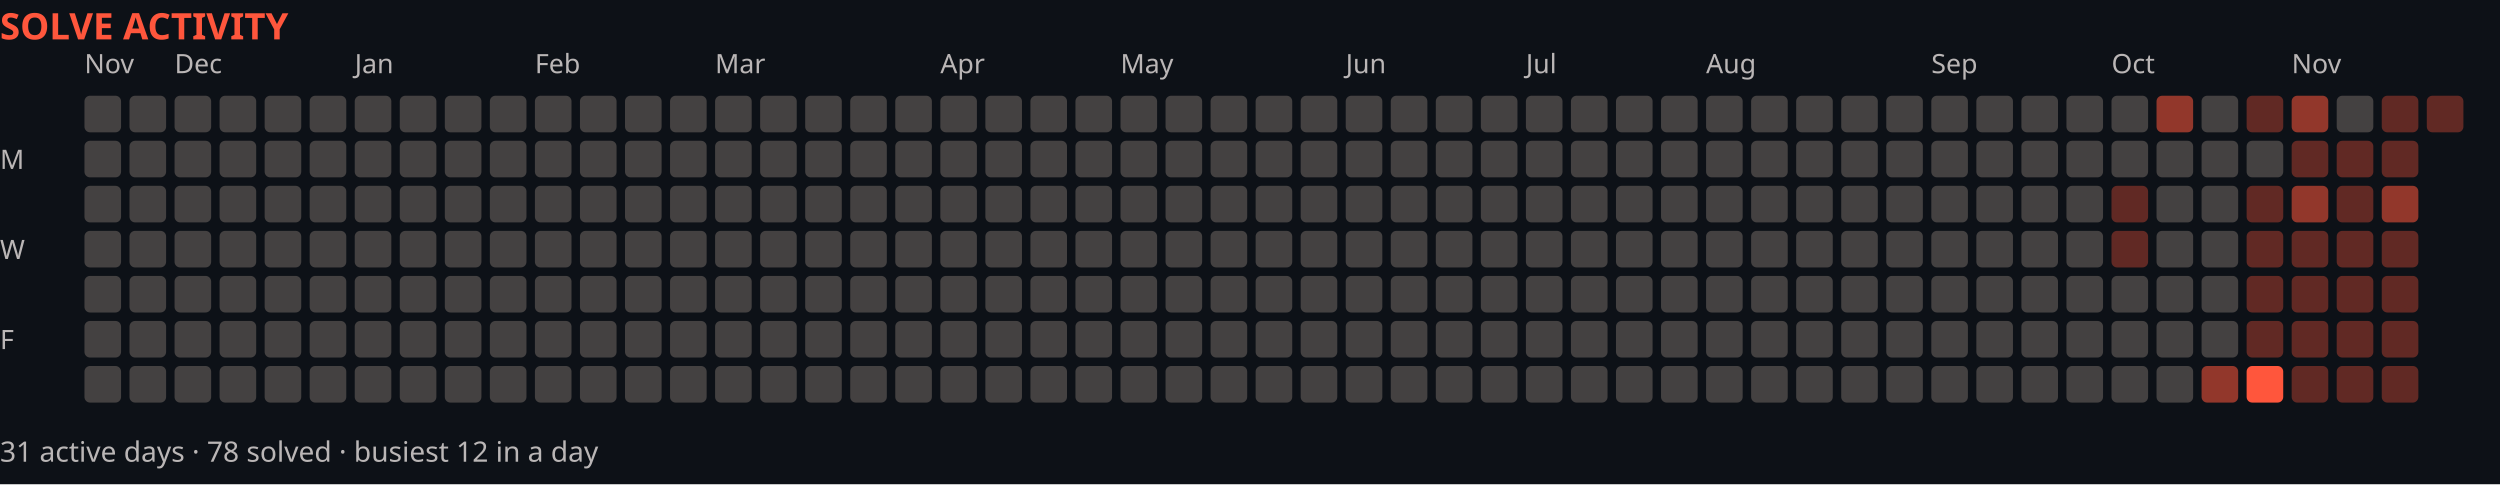
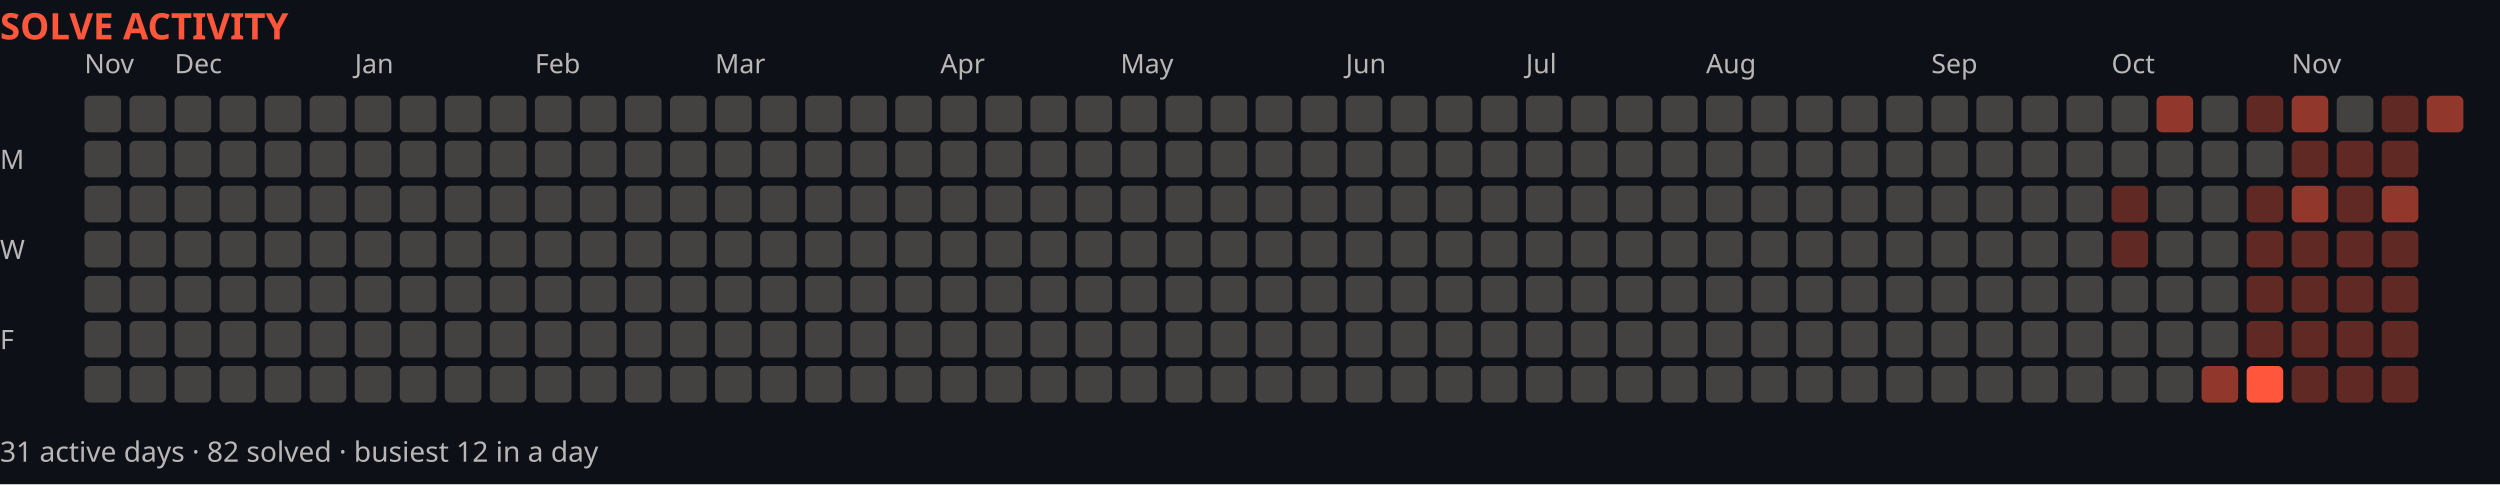
<svg xmlns="http://www.w3.org/2000/svg" width="888" height="172" viewBox="0 0 888 172" role="img" aria-label="Solve activity over the last year">
  <rect width="888" height="172" fill="#0d1117" />
  <text x="0" y="14" font-family="system-ui,sans-serif" font-size="13" font-weight="700" fill="#ff563c">SOLVE ACTIVITY</text>
  <text x="30" y="26" font-family="system-ui,sans-serif" font-size="9.5" fill="#bab6b6">Nov</text>
  <text x="62" y="26" font-family="system-ui,sans-serif" font-size="9.5" fill="#bab6b6">Dec</text>
  <text x="126" y="26" font-family="system-ui,sans-serif" font-size="9.5" fill="#bab6b6">Jan</text>
  <text x="190" y="26" font-family="system-ui,sans-serif" font-size="9.5" fill="#bab6b6">Feb</text>
  <text x="254" y="26" font-family="system-ui,sans-serif" font-size="9.5" fill="#bab6b6">Mar</text>
  <text x="334" y="26" font-family="system-ui,sans-serif" font-size="9.5" fill="#bab6b6">Apr</text>
  <text x="398" y="26" font-family="system-ui,sans-serif" font-size="9.5" fill="#bab6b6">May</text>
  <text x="478" y="26" font-family="system-ui,sans-serif" font-size="9.5" fill="#bab6b6">Jun</text>
  <text x="542" y="26" font-family="system-ui,sans-serif" font-size="9.5" fill="#bab6b6">Jul</text>
  <text x="606" y="26" font-family="system-ui,sans-serif" font-size="9.5" fill="#bab6b6">Aug</text>
  <text x="686" y="26" font-family="system-ui,sans-serif" font-size="9.5" fill="#bab6b6">Sep</text>
  <text x="750" y="26" font-family="system-ui,sans-serif" font-size="9.5" fill="#bab6b6">Oct</text>
  <text x="814" y="26" font-family="system-ui,sans-serif" font-size="9.5" fill="#bab6b6">Nov</text>
  <text x="0" y="60" font-family="system-ui,sans-serif" font-size="9.5" fill="#bab6b6">M</text>
  <text x="0" y="92" font-family="system-ui,sans-serif" font-size="9.5" fill="#bab6b6">W</text>
  <text x="0" y="124" font-family="system-ui,sans-serif" font-size="9.5" fill="#bab6b6">F</text>
  <rect x="30" y="34" width="13" height="13" fill="#444141" rx="2" />
  <rect x="30" y="50" width="13" height="13" fill="#444141" rx="2" />
  <rect x="30" y="66" width="13" height="13" fill="#444141" rx="2" />
  <rect x="30" y="82" width="13" height="13" fill="#444141" rx="2" />
  <rect x="30" y="98" width="13" height="13" fill="#444141" rx="2" />
  <rect x="30" y="114" width="13" height="13" fill="#444141" rx="2" />
  <rect x="30" y="130" width="13" height="13" fill="#444141" rx="2" />
  <rect x="46" y="34" width="13" height="13" fill="#444141" rx="2" />
  <rect x="46" y="50" width="13" height="13" fill="#444141" rx="2" />
  <rect x="46" y="66" width="13" height="13" fill="#444141" rx="2" />
  <rect x="46" y="82" width="13" height="13" fill="#444141" rx="2" />
  <rect x="46" y="98" width="13" height="13" fill="#444141" rx="2" />
  <rect x="46" y="114" width="13" height="13" fill="#444141" rx="2" />
  <rect x="46" y="130" width="13" height="13" fill="#444141" rx="2" />
  <rect x="62" y="34" width="13" height="13" fill="#444141" rx="2" />
  <rect x="62" y="50" width="13" height="13" fill="#444141" rx="2" />
  <rect x="62" y="66" width="13" height="13" fill="#444141" rx="2" />
  <rect x="62" y="82" width="13" height="13" fill="#444141" rx="2" />
  <rect x="62" y="98" width="13" height="13" fill="#444141" rx="2" />
  <rect x="62" y="114" width="13" height="13" fill="#444141" rx="2" />
  <rect x="62" y="130" width="13" height="13" fill="#444141" rx="2" />
  <rect x="78" y="34" width="13" height="13" fill="#444141" rx="2" />
  <rect x="78" y="50" width="13" height="13" fill="#444141" rx="2" />
  <rect x="78" y="66" width="13" height="13" fill="#444141" rx="2" />
  <rect x="78" y="82" width="13" height="13" fill="#444141" rx="2" />
  <rect x="78" y="98" width="13" height="13" fill="#444141" rx="2" />
  <rect x="78" y="114" width="13" height="13" fill="#444141" rx="2" />
  <rect x="78" y="130" width="13" height="13" fill="#444141" rx="2" />
  <rect x="94" y="34" width="13" height="13" fill="#444141" rx="2" />
  <rect x="94" y="50" width="13" height="13" fill="#444141" rx="2" />
  <rect x="94" y="66" width="13" height="13" fill="#444141" rx="2" />
  <rect x="94" y="82" width="13" height="13" fill="#444141" rx="2" />
  <rect x="94" y="98" width="13" height="13" fill="#444141" rx="2" />
  <rect x="94" y="114" width="13" height="13" fill="#444141" rx="2" />
  <rect x="94" y="130" width="13" height="13" fill="#444141" rx="2" />
  <rect x="110" y="34" width="13" height="13" fill="#444141" rx="2" />
  <rect x="110" y="50" width="13" height="13" fill="#444141" rx="2" />
  <rect x="110" y="66" width="13" height="13" fill="#444141" rx="2" />
  <rect x="110" y="82" width="13" height="13" fill="#444141" rx="2" />
  <rect x="110" y="98" width="13" height="13" fill="#444141" rx="2" />
  <rect x="110" y="114" width="13" height="13" fill="#444141" rx="2" />
  <rect x="110" y="130" width="13" height="13" fill="#444141" rx="2" />
  <rect x="126" y="34" width="13" height="13" fill="#444141" rx="2" />
  <rect x="126" y="50" width="13" height="13" fill="#444141" rx="2" />
  <rect x="126" y="66" width="13" height="13" fill="#444141" rx="2" />
  <rect x="126" y="82" width="13" height="13" fill="#444141" rx="2" />
  <rect x="126" y="98" width="13" height="13" fill="#444141" rx="2" />
  <rect x="126" y="114" width="13" height="13" fill="#444141" rx="2" />
  <rect x="126" y="130" width="13" height="13" fill="#444141" rx="2" />
  <rect x="142" y="34" width="13" height="13" fill="#444141" rx="2" />
  <rect x="142" y="50" width="13" height="13" fill="#444141" rx="2" />
  <rect x="142" y="66" width="13" height="13" fill="#444141" rx="2" />
  <rect x="142" y="82" width="13" height="13" fill="#444141" rx="2" />
  <rect x="142" y="98" width="13" height="13" fill="#444141" rx="2" />
  <rect x="142" y="114" width="13" height="13" fill="#444141" rx="2" />
  <rect x="142" y="130" width="13" height="13" fill="#444141" rx="2" />
  <rect x="158" y="34" width="13" height="13" fill="#444141" rx="2" />
  <rect x="158" y="50" width="13" height="13" fill="#444141" rx="2" />
  <rect x="158" y="66" width="13" height="13" fill="#444141" rx="2" />
  <rect x="158" y="82" width="13" height="13" fill="#444141" rx="2" />
  <rect x="158" y="98" width="13" height="13" fill="#444141" rx="2" />
  <rect x="158" y="114" width="13" height="13" fill="#444141" rx="2" />
  <rect x="158" y="130" width="13" height="13" fill="#444141" rx="2" />
  <rect x="174" y="34" width="13" height="13" fill="#444141" rx="2" />
  <rect x="174" y="50" width="13" height="13" fill="#444141" rx="2" />
  <rect x="174" y="66" width="13" height="13" fill="#444141" rx="2" />
  <rect x="174" y="82" width="13" height="13" fill="#444141" rx="2" />
  <rect x="174" y="98" width="13" height="13" fill="#444141" rx="2" />
  <rect x="174" y="114" width="13" height="13" fill="#444141" rx="2" />
  <rect x="174" y="130" width="13" height="13" fill="#444141" rx="2" />
  <rect x="190" y="34" width="13" height="13" fill="#444141" rx="2" />
  <rect x="190" y="50" width="13" height="13" fill="#444141" rx="2" />
  <rect x="190" y="66" width="13" height="13" fill="#444141" rx="2" />
  <rect x="190" y="82" width="13" height="13" fill="#444141" rx="2" />
  <rect x="190" y="98" width="13" height="13" fill="#444141" rx="2" />
  <rect x="190" y="114" width="13" height="13" fill="#444141" rx="2" />
  <rect x="190" y="130" width="13" height="13" fill="#444141" rx="2" />
  <rect x="206" y="34" width="13" height="13" fill="#444141" rx="2" />
  <rect x="206" y="50" width="13" height="13" fill="#444141" rx="2" />
  <rect x="206" y="66" width="13" height="13" fill="#444141" rx="2" />
  <rect x="206" y="82" width="13" height="13" fill="#444141" rx="2" />
  <rect x="206" y="98" width="13" height="13" fill="#444141" rx="2" />
  <rect x="206" y="114" width="13" height="13" fill="#444141" rx="2" />
  <rect x="206" y="130" width="13" height="13" fill="#444141" rx="2" />
  <rect x="222" y="34" width="13" height="13" fill="#444141" rx="2" />
  <rect x="222" y="50" width="13" height="13" fill="#444141" rx="2" />
  <rect x="222" y="66" width="13" height="13" fill="#444141" rx="2" />
  <rect x="222" y="82" width="13" height="13" fill="#444141" rx="2" />
  <rect x="222" y="98" width="13" height="13" fill="#444141" rx="2" />
  <rect x="222" y="114" width="13" height="13" fill="#444141" rx="2" />
  <rect x="222" y="130" width="13" height="13" fill="#444141" rx="2" />
  <rect x="238" y="34" width="13" height="13" fill="#444141" rx="2" />
  <rect x="238" y="50" width="13" height="13" fill="#444141" rx="2" />
  <rect x="238" y="66" width="13" height="13" fill="#444141" rx="2" />
  <rect x="238" y="82" width="13" height="13" fill="#444141" rx="2" />
  <rect x="238" y="98" width="13" height="13" fill="#444141" rx="2" />
  <rect x="238" y="114" width="13" height="13" fill="#444141" rx="2" />
  <rect x="238" y="130" width="13" height="13" fill="#444141" rx="2" />
  <rect x="254" y="34" width="13" height="13" fill="#444141" rx="2" />
  <rect x="254" y="50" width="13" height="13" fill="#444141" rx="2" />
  <rect x="254" y="66" width="13" height="13" fill="#444141" rx="2" />
  <rect x="254" y="82" width="13" height="13" fill="#444141" rx="2" />
  <rect x="254" y="98" width="13" height="13" fill="#444141" rx="2" />
  <rect x="254" y="114" width="13" height="13" fill="#444141" rx="2" />
  <rect x="254" y="130" width="13" height="13" fill="#444141" rx="2" />
  <rect x="270" y="34" width="13" height="13" fill="#444141" rx="2" />
  <rect x="270" y="50" width="13" height="13" fill="#444141" rx="2" />
  <rect x="270" y="66" width="13" height="13" fill="#444141" rx="2" />
  <rect x="270" y="82" width="13" height="13" fill="#444141" rx="2" />
  <rect x="270" y="98" width="13" height="13" fill="#444141" rx="2" />
  <rect x="270" y="114" width="13" height="13" fill="#444141" rx="2" />
  <rect x="270" y="130" width="13" height="13" fill="#444141" rx="2" />
  <rect x="286" y="34" width="13" height="13" fill="#444141" rx="2" />
  <rect x="286" y="50" width="13" height="13" fill="#444141" rx="2" />
  <rect x="286" y="66" width="13" height="13" fill="#444141" rx="2" />
  <rect x="286" y="82" width="13" height="13" fill="#444141" rx="2" />
  <rect x="286" y="98" width="13" height="13" fill="#444141" rx="2" />
  <rect x="286" y="114" width="13" height="13" fill="#444141" rx="2" />
  <rect x="286" y="130" width="13" height="13" fill="#444141" rx="2" />
  <rect x="302" y="34" width="13" height="13" fill="#444141" rx="2" />
  <rect x="302" y="50" width="13" height="13" fill="#444141" rx="2" />
  <rect x="302" y="66" width="13" height="13" fill="#444141" rx="2" />
  <rect x="302" y="82" width="13" height="13" fill="#444141" rx="2" />
  <rect x="302" y="98" width="13" height="13" fill="#444141" rx="2" />
  <rect x="302" y="114" width="13" height="13" fill="#444141" rx="2" />
  <rect x="302" y="130" width="13" height="13" fill="#444141" rx="2" />
  <rect x="318" y="34" width="13" height="13" fill="#444141" rx="2" />
  <rect x="318" y="50" width="13" height="13" fill="#444141" rx="2" />
  <rect x="318" y="66" width="13" height="13" fill="#444141" rx="2" />
  <rect x="318" y="82" width="13" height="13" fill="#444141" rx="2" />
  <rect x="318" y="98" width="13" height="13" fill="#444141" rx="2" />
  <rect x="318" y="114" width="13" height="13" fill="#444141" rx="2" />
  <rect x="318" y="130" width="13" height="13" fill="#444141" rx="2" />
  <rect x="334" y="34" width="13" height="13" fill="#444141" rx="2" />
  <rect x="334" y="50" width="13" height="13" fill="#444141" rx="2" />
  <rect x="334" y="66" width="13" height="13" fill="#444141" rx="2" />
  <rect x="334" y="82" width="13" height="13" fill="#444141" rx="2" />
  <rect x="334" y="98" width="13" height="13" fill="#444141" rx="2" />
  <rect x="334" y="114" width="13" height="13" fill="#444141" rx="2" />
  <rect x="334" y="130" width="13" height="13" fill="#444141" rx="2" />
  <rect x="350" y="34" width="13" height="13" fill="#444141" rx="2" />
  <rect x="350" y="50" width="13" height="13" fill="#444141" rx="2" />
  <rect x="350" y="66" width="13" height="13" fill="#444141" rx="2" />
  <rect x="350" y="82" width="13" height="13" fill="#444141" rx="2" />
  <rect x="350" y="98" width="13" height="13" fill="#444141" rx="2" />
  <rect x="350" y="114" width="13" height="13" fill="#444141" rx="2" />
  <rect x="350" y="130" width="13" height="13" fill="#444141" rx="2" />
  <rect x="366" y="34" width="13" height="13" fill="#444141" rx="2" />
  <rect x="366" y="50" width="13" height="13" fill="#444141" rx="2" />
  <rect x="366" y="66" width="13" height="13" fill="#444141" rx="2" />
  <rect x="366" y="82" width="13" height="13" fill="#444141" rx="2" />
  <rect x="366" y="98" width="13" height="13" fill="#444141" rx="2" />
  <rect x="366" y="114" width="13" height="13" fill="#444141" rx="2" />
  <rect x="366" y="130" width="13" height="13" fill="#444141" rx="2" />
  <rect x="382" y="34" width="13" height="13" fill="#444141" rx="2" />
  <rect x="382" y="50" width="13" height="13" fill="#444141" rx="2" />
  <rect x="382" y="66" width="13" height="13" fill="#444141" rx="2" />
  <rect x="382" y="82" width="13" height="13" fill="#444141" rx="2" />
  <rect x="382" y="98" width="13" height="13" fill="#444141" rx="2" />
  <rect x="382" y="114" width="13" height="13" fill="#444141" rx="2" />
  <rect x="382" y="130" width="13" height="13" fill="#444141" rx="2" />
  <rect x="398" y="34" width="13" height="13" fill="#444141" rx="2" />
  <rect x="398" y="50" width="13" height="13" fill="#444141" rx="2" />
  <rect x="398" y="66" width="13" height="13" fill="#444141" rx="2" />
  <rect x="398" y="82" width="13" height="13" fill="#444141" rx="2" />
  <rect x="398" y="98" width="13" height="13" fill="#444141" rx="2" />
  <rect x="398" y="114" width="13" height="13" fill="#444141" rx="2" />
  <rect x="398" y="130" width="13" height="13" fill="#444141" rx="2" />
  <rect x="414" y="34" width="13" height="13" fill="#444141" rx="2" />
  <rect x="414" y="50" width="13" height="13" fill="#444141" rx="2" />
  <rect x="414" y="66" width="13" height="13" fill="#444141" rx="2" />
  <rect x="414" y="82" width="13" height="13" fill="#444141" rx="2" />
  <rect x="414" y="98" width="13" height="13" fill="#444141" rx="2" />
  <rect x="414" y="114" width="13" height="13" fill="#444141" rx="2" />
  <rect x="414" y="130" width="13" height="13" fill="#444141" rx="2" />
  <rect x="430" y="34" width="13" height="13" fill="#444141" rx="2" />
  <rect x="430" y="50" width="13" height="13" fill="#444141" rx="2" />
  <rect x="430" y="66" width="13" height="13" fill="#444141" rx="2" />
  <rect x="430" y="82" width="13" height="13" fill="#444141" rx="2" />
  <rect x="430" y="98" width="13" height="13" fill="#444141" rx="2" />
  <rect x="430" y="114" width="13" height="13" fill="#444141" rx="2" />
  <rect x="430" y="130" width="13" height="13" fill="#444141" rx="2" />
  <rect x="446" y="34" width="13" height="13" fill="#444141" rx="2" />
  <rect x="446" y="50" width="13" height="13" fill="#444141" rx="2" />
  <rect x="446" y="66" width="13" height="13" fill="#444141" rx="2" />
  <rect x="446" y="82" width="13" height="13" fill="#444141" rx="2" />
  <rect x="446" y="98" width="13" height="13" fill="#444141" rx="2" />
  <rect x="446" y="114" width="13" height="13" fill="#444141" rx="2" />
  <rect x="446" y="130" width="13" height="13" fill="#444141" rx="2" />
  <rect x="462" y="34" width="13" height="13" fill="#444141" rx="2" />
  <rect x="462" y="50" width="13" height="13" fill="#444141" rx="2" />
  <rect x="462" y="66" width="13" height="13" fill="#444141" rx="2" />
  <rect x="462" y="82" width="13" height="13" fill="#444141" rx="2" />
  <rect x="462" y="98" width="13" height="13" fill="#444141" rx="2" />
  <rect x="462" y="114" width="13" height="13" fill="#444141" rx="2" />
  <rect x="462" y="130" width="13" height="13" fill="#444141" rx="2" />
  <rect x="478" y="34" width="13" height="13" fill="#444141" rx="2" />
  <rect x="478" y="50" width="13" height="13" fill="#444141" rx="2" />
  <rect x="478" y="66" width="13" height="13" fill="#444141" rx="2" />
  <rect x="478" y="82" width="13" height="13" fill="#444141" rx="2" />
  <rect x="478" y="98" width="13" height="13" fill="#444141" rx="2" />
  <rect x="478" y="114" width="13" height="13" fill="#444141" rx="2" />
  <rect x="478" y="130" width="13" height="13" fill="#444141" rx="2" />
  <rect x="494" y="34" width="13" height="13" fill="#444141" rx="2" />
  <rect x="494" y="50" width="13" height="13" fill="#444141" rx="2" />
  <rect x="494" y="66" width="13" height="13" fill="#444141" rx="2" />
  <rect x="494" y="82" width="13" height="13" fill="#444141" rx="2" />
  <rect x="494" y="98" width="13" height="13" fill="#444141" rx="2" />
  <rect x="494" y="114" width="13" height="13" fill="#444141" rx="2" />
  <rect x="494" y="130" width="13" height="13" fill="#444141" rx="2" />
  <rect x="510" y="34" width="13" height="13" fill="#444141" rx="2" />
  <rect x="510" y="50" width="13" height="13" fill="#444141" rx="2" />
  <rect x="510" y="66" width="13" height="13" fill="#444141" rx="2" />
  <rect x="510" y="82" width="13" height="13" fill="#444141" rx="2" />
  <rect x="510" y="98" width="13" height="13" fill="#444141" rx="2" />
  <rect x="510" y="114" width="13" height="13" fill="#444141" rx="2" />
  <rect x="510" y="130" width="13" height="13" fill="#444141" rx="2" />
  <rect x="526" y="34" width="13" height="13" fill="#444141" rx="2" />
  <rect x="526" y="50" width="13" height="13" fill="#444141" rx="2" />
  <rect x="526" y="66" width="13" height="13" fill="#444141" rx="2" />
  <rect x="526" y="82" width="13" height="13" fill="#444141" rx="2" />
  <rect x="526" y="98" width="13" height="13" fill="#444141" rx="2" />
  <rect x="526" y="114" width="13" height="13" fill="#444141" rx="2" />
  <rect x="526" y="130" width="13" height="13" fill="#444141" rx="2" />
  <rect x="542" y="34" width="13" height="13" fill="#444141" rx="2" />
  <rect x="542" y="50" width="13" height="13" fill="#444141" rx="2" />
  <rect x="542" y="66" width="13" height="13" fill="#444141" rx="2" />
  <rect x="542" y="82" width="13" height="13" fill="#444141" rx="2" />
  <rect x="542" y="98" width="13" height="13" fill="#444141" rx="2" />
  <rect x="542" y="114" width="13" height="13" fill="#444141" rx="2" />
  <rect x="542" y="130" width="13" height="13" fill="#444141" rx="2" />
  <rect x="558" y="34" width="13" height="13" fill="#444141" rx="2" />
  <rect x="558" y="50" width="13" height="13" fill="#444141" rx="2" />
  <rect x="558" y="66" width="13" height="13" fill="#444141" rx="2" />
  <rect x="558" y="82" width="13" height="13" fill="#444141" rx="2" />
  <rect x="558" y="98" width="13" height="13" fill="#444141" rx="2" />
  <rect x="558" y="114" width="13" height="13" fill="#444141" rx="2" />
  <rect x="558" y="130" width="13" height="13" fill="#444141" rx="2" />
  <rect x="574" y="34" width="13" height="13" fill="#444141" rx="2" />
  <rect x="574" y="50" width="13" height="13" fill="#444141" rx="2" />
  <rect x="574" y="66" width="13" height="13" fill="#444141" rx="2" />
  <rect x="574" y="82" width="13" height="13" fill="#444141" rx="2" />
  <rect x="574" y="98" width="13" height="13" fill="#444141" rx="2" />
  <rect x="574" y="114" width="13" height="13" fill="#444141" rx="2" />
  <rect x="574" y="130" width="13" height="13" fill="#444141" rx="2" />
  <rect x="590" y="34" width="13" height="13" fill="#444141" rx="2" />
  <rect x="590" y="50" width="13" height="13" fill="#444141" rx="2" />
  <rect x="590" y="66" width="13" height="13" fill="#444141" rx="2" />
  <rect x="590" y="82" width="13" height="13" fill="#444141" rx="2" />
  <rect x="590" y="98" width="13" height="13" fill="#444141" rx="2" />
  <rect x="590" y="114" width="13" height="13" fill="#444141" rx="2" />
  <rect x="590" y="130" width="13" height="13" fill="#444141" rx="2" />
  <rect x="606" y="34" width="13" height="13" fill="#444141" rx="2" />
  <rect x="606" y="50" width="13" height="13" fill="#444141" rx="2" />
  <rect x="606" y="66" width="13" height="13" fill="#444141" rx="2" />
  <rect x="606" y="82" width="13" height="13" fill="#444141" rx="2" />
  <rect x="606" y="98" width="13" height="13" fill="#444141" rx="2" />
  <rect x="606" y="114" width="13" height="13" fill="#444141" rx="2" />
  <rect x="606" y="130" width="13" height="13" fill="#444141" rx="2" />
  <rect x="622" y="34" width="13" height="13" fill="#444141" rx="2" />
  <rect x="622" y="50" width="13" height="13" fill="#444141" rx="2" />
  <rect x="622" y="66" width="13" height="13" fill="#444141" rx="2" />
  <rect x="622" y="82" width="13" height="13" fill="#444141" rx="2" />
  <rect x="622" y="98" width="13" height="13" fill="#444141" rx="2" />
  <rect x="622" y="114" width="13" height="13" fill="#444141" rx="2" />
  <rect x="622" y="130" width="13" height="13" fill="#444141" rx="2" />
  <rect x="638" y="34" width="13" height="13" fill="#444141" rx="2" />
  <rect x="638" y="50" width="13" height="13" fill="#444141" rx="2" />
  <rect x="638" y="66" width="13" height="13" fill="#444141" rx="2" />
  <rect x="638" y="82" width="13" height="13" fill="#444141" rx="2" />
  <rect x="638" y="98" width="13" height="13" fill="#444141" rx="2" />
  <rect x="638" y="114" width="13" height="13" fill="#444141" rx="2" />
  <rect x="638" y="130" width="13" height="13" fill="#444141" rx="2" />
  <rect x="654" y="34" width="13" height="13" fill="#444141" rx="2" />
  <rect x="654" y="50" width="13" height="13" fill="#444141" rx="2" />
  <rect x="654" y="66" width="13" height="13" fill="#444141" rx="2" />
  <rect x="654" y="82" width="13" height="13" fill="#444141" rx="2" />
  <rect x="654" y="98" width="13" height="13" fill="#444141" rx="2" />
  <rect x="654" y="114" width="13" height="13" fill="#444141" rx="2" />
  <rect x="654" y="130" width="13" height="13" fill="#444141" rx="2" />
  <rect x="670" y="34" width="13" height="13" fill="#444141" rx="2" />
  <rect x="670" y="50" width="13" height="13" fill="#444141" rx="2" />
  <rect x="670" y="66" width="13" height="13" fill="#444141" rx="2" />
  <rect x="670" y="82" width="13" height="13" fill="#444141" rx="2" />
  <rect x="670" y="98" width="13" height="13" fill="#444141" rx="2" />
  <rect x="670" y="114" width="13" height="13" fill="#444141" rx="2" />
  <rect x="670" y="130" width="13" height="13" fill="#444141" rx="2" />
  <rect x="686" y="34" width="13" height="13" fill="#444141" rx="2" />
  <rect x="686" y="50" width="13" height="13" fill="#444141" rx="2" />
  <rect x="686" y="66" width="13" height="13" fill="#444141" rx="2" />
  <rect x="686" y="82" width="13" height="13" fill="#444141" rx="2" />
  <rect x="686" y="98" width="13" height="13" fill="#444141" rx="2" />
  <rect x="686" y="114" width="13" height="13" fill="#444141" rx="2" />
  <rect x="686" y="130" width="13" height="13" fill="#444141" rx="2" />
  <rect x="702" y="34" width="13" height="13" fill="#444141" rx="2" />
  <rect x="702" y="50" width="13" height="13" fill="#444141" rx="2" />
  <rect x="702" y="66" width="13" height="13" fill="#444141" rx="2" />
  <rect x="702" y="82" width="13" height="13" fill="#444141" rx="2" />
  <rect x="702" y="98" width="13" height="13" fill="#444141" rx="2" />
  <rect x="702" y="114" width="13" height="13" fill="#444141" rx="2" />
  <rect x="702" y="130" width="13" height="13" fill="#444141" rx="2" />
  <rect x="718" y="34" width="13" height="13" fill="#444141" rx="2" />
  <rect x="718" y="50" width="13" height="13" fill="#444141" rx="2" />
  <rect x="718" y="66" width="13" height="13" fill="#444141" rx="2" />
  <rect x="718" y="82" width="13" height="13" fill="#444141" rx="2" />
  <rect x="718" y="98" width="13" height="13" fill="#444141" rx="2" />
  <rect x="718" y="114" width="13" height="13" fill="#444141" rx="2" />
  <rect x="718" y="130" width="13" height="13" fill="#444141" rx="2" />
  <rect x="734" y="34" width="13" height="13" fill="#444141" rx="2" />
  <rect x="734" y="50" width="13" height="13" fill="#444141" rx="2" />
  <rect x="734" y="66" width="13" height="13" fill="#444141" rx="2" />
  <rect x="734" y="82" width="13" height="13" fill="#444141" rx="2" />
  <rect x="734" y="98" width="13" height="13" fill="#444141" rx="2" />
  <rect x="734" y="114" width="13" height="13" fill="#444141" rx="2" />
  <rect x="734" y="130" width="13" height="13" fill="#444141" rx="2" />
  <rect x="750" y="34" width="13" height="13" fill="#444141" rx="2" />
  <rect x="750" y="50" width="13" height="13" fill="#444141" rx="2" />
  <rect x="750" y="66" width="13" height="13" fill="#ff563c59" rx="2" />
  <rect x="750" y="82" width="13" height="13" fill="#ff563c59" rx="2" />
  <rect x="750" y="98" width="13" height="13" fill="#444141" rx="2" />
  <rect x="750" y="114" width="13" height="13" fill="#444141" rx="2" />
  <rect x="750" y="130" width="13" height="13" fill="#444141" rx="2" />
  <rect x="766" y="34" width="13" height="13" fill="#ff563c8c" rx="2" />
  <rect x="766" y="50" width="13" height="13" fill="#444141" rx="2" />
  <rect x="766" y="66" width="13" height="13" fill="#444141" rx="2" />
  <rect x="766" y="82" width="13" height="13" fill="#444141" rx="2" />
  <rect x="766" y="98" width="13" height="13" fill="#444141" rx="2" />
  <rect x="766" y="114" width="13" height="13" fill="#444141" rx="2" />
  <rect x="766" y="130" width="13" height="13" fill="#444141" rx="2" />
  <rect x="782" y="34" width="13" height="13" fill="#444141" rx="2" />
  <rect x="782" y="50" width="13" height="13" fill="#444141" rx="2" />
  <rect x="782" y="66" width="13" height="13" fill="#444141" rx="2" />
  <rect x="782" y="82" width="13" height="13" fill="#444141" rx="2" />
  <rect x="782" y="98" width="13" height="13" fill="#444141" rx="2" />
  <rect x="782" y="114" width="13" height="13" fill="#444141" rx="2" />
  <rect x="782" y="130" width="13" height="13" fill="#ff563c8c" rx="2" />
  <rect x="798" y="34" width="13" height="13" fill="#ff563c59" rx="2" />
  <rect x="798" y="50" width="13" height="13" fill="#444141" rx="2" />
  <rect x="798" y="66" width="13" height="13" fill="#ff563c59" rx="2" />
  <rect x="798" y="82" width="13" height="13" fill="#ff563c59" rx="2" />
  <rect x="798" y="98" width="13" height="13" fill="#ff563c59" rx="2" />
  <rect x="798" y="114" width="13" height="13" fill="#ff563c59" rx="2" />
  <rect x="798" y="130" width="13" height="13" fill="#ff563c" rx="2" />
  <rect x="814" y="34" width="13" height="13" fill="#ff563c8c" rx="2" />
  <rect x="814" y="50" width="13" height="13" fill="#ff563c59" rx="2" />
  <rect x="814" y="66" width="13" height="13" fill="#ff563c8c" rx="2" />
  <rect x="814" y="82" width="13" height="13" fill="#ff563c59" rx="2" />
  <rect x="814" y="98" width="13" height="13" fill="#ff563c59" rx="2" />
  <rect x="814" y="114" width="13" height="13" fill="#ff563c59" rx="2" />
  <rect x="814" y="130" width="13" height="13" fill="#ff563c59" rx="2" />
  <rect x="830" y="34" width="13" height="13" fill="#444141" rx="2" />
  <rect x="830" y="50" width="13" height="13" fill="#ff563c59" rx="2" />
  <rect x="830" y="66" width="13" height="13" fill="#ff563c59" rx="2" />
  <rect x="830" y="82" width="13" height="13" fill="#ff563c59" rx="2" />
  <rect x="830" y="98" width="13" height="13" fill="#ff563c59" rx="2" />
  <rect x="830" y="114" width="13" height="13" fill="#ff563c59" rx="2" />
  <rect x="830" y="130" width="13" height="13" fill="#ff563c59" rx="2" />
  <rect x="846" y="34" width="13" height="13" fill="#ff563c59" rx="2" />
  <rect x="846" y="50" width="13" height="13" fill="#ff563c59" rx="2" />
  <rect x="846" y="66" width="13" height="13" fill="#ff563c8c" rx="2" />
  <rect x="846" y="82" width="13" height="13" fill="#ff563c59" rx="2" />
  <rect x="846" y="98" width="13" height="13" fill="#ff563c59" rx="2" />
  <rect x="846" y="114" width="13" height="13" fill="#ff563c59" rx="2" />
  <rect x="846" y="130" width="13" height="13" fill="#ff563c59" rx="2" />
-   <rect x="862" y="34" width="13" height="13" fill="#ff563c59" rx="2" />
-   <text x="0" y="164" font-family="system-ui,sans-serif" font-size="10" fill="#bab6b6">31 active days · 78 solved · busiest 12 in a day</text>
+   <rect x="862" y="34" width="13" height="13" fill="#ff563c8c" rx="2" />
+   <text x="0" y="164" font-family="system-ui,sans-serif" font-size="10" fill="#bab6b6">31 active days · 82 solved · busiest 12 in a day</text>
</svg>
